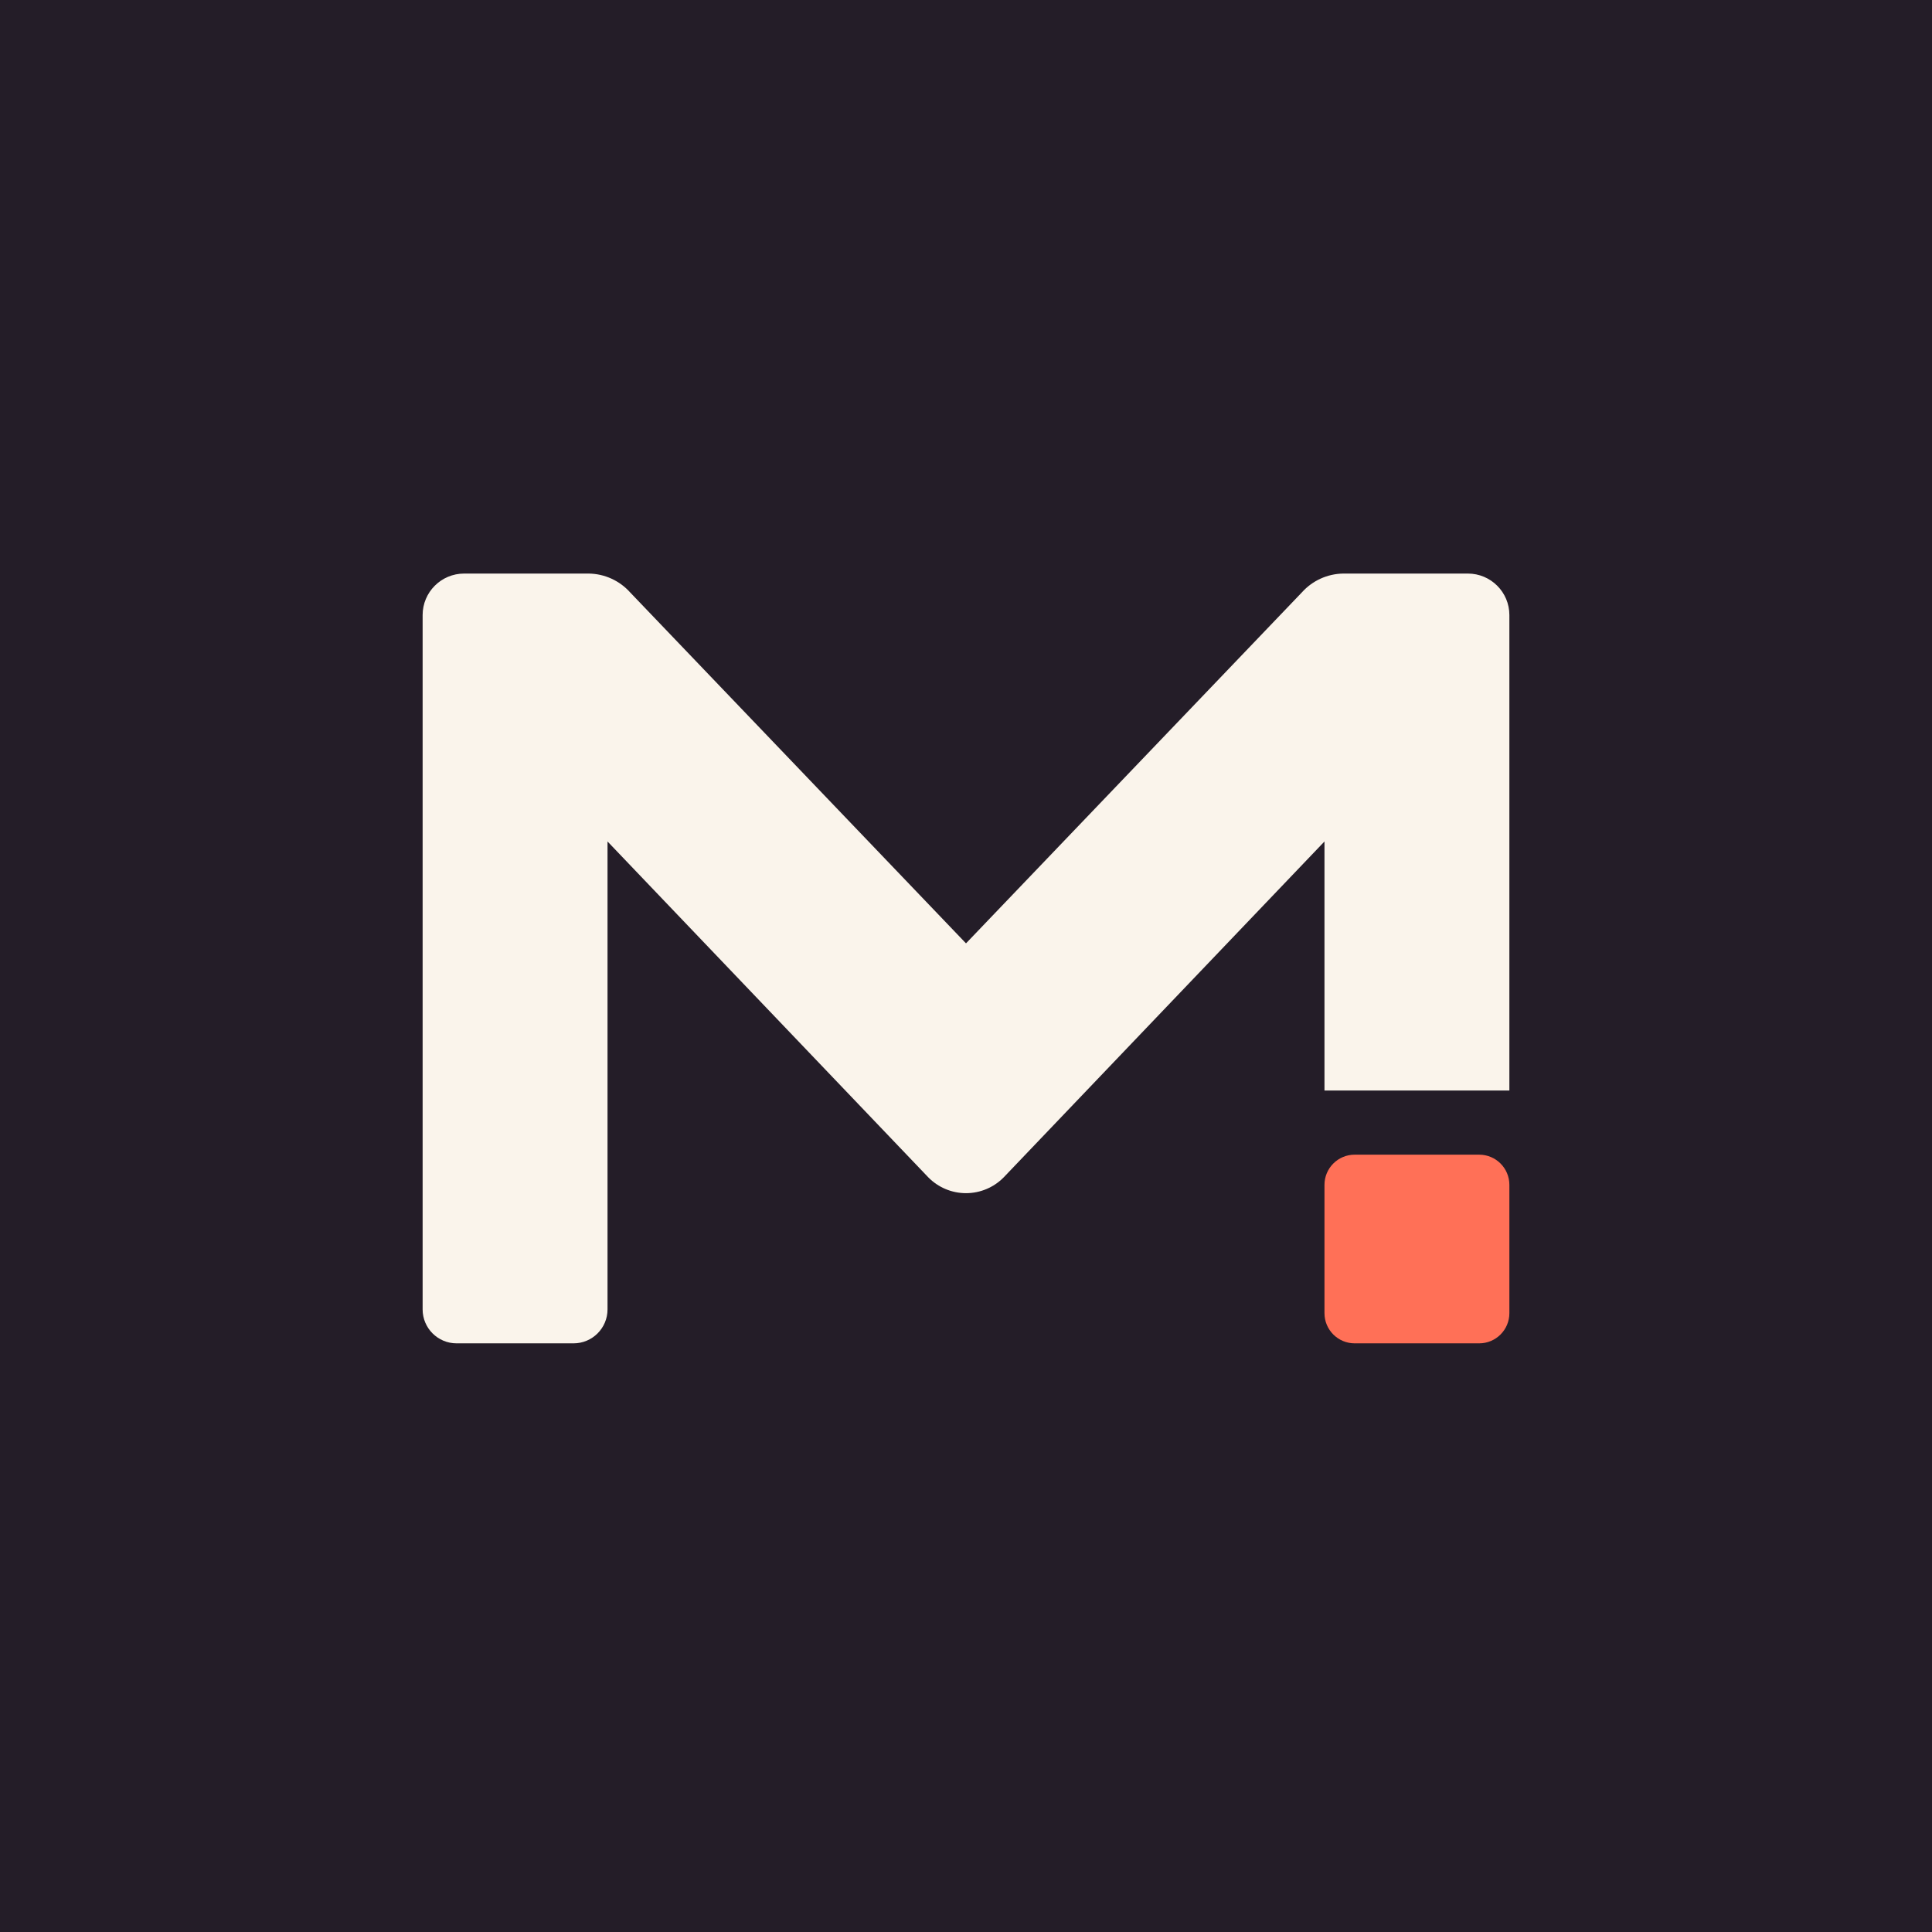
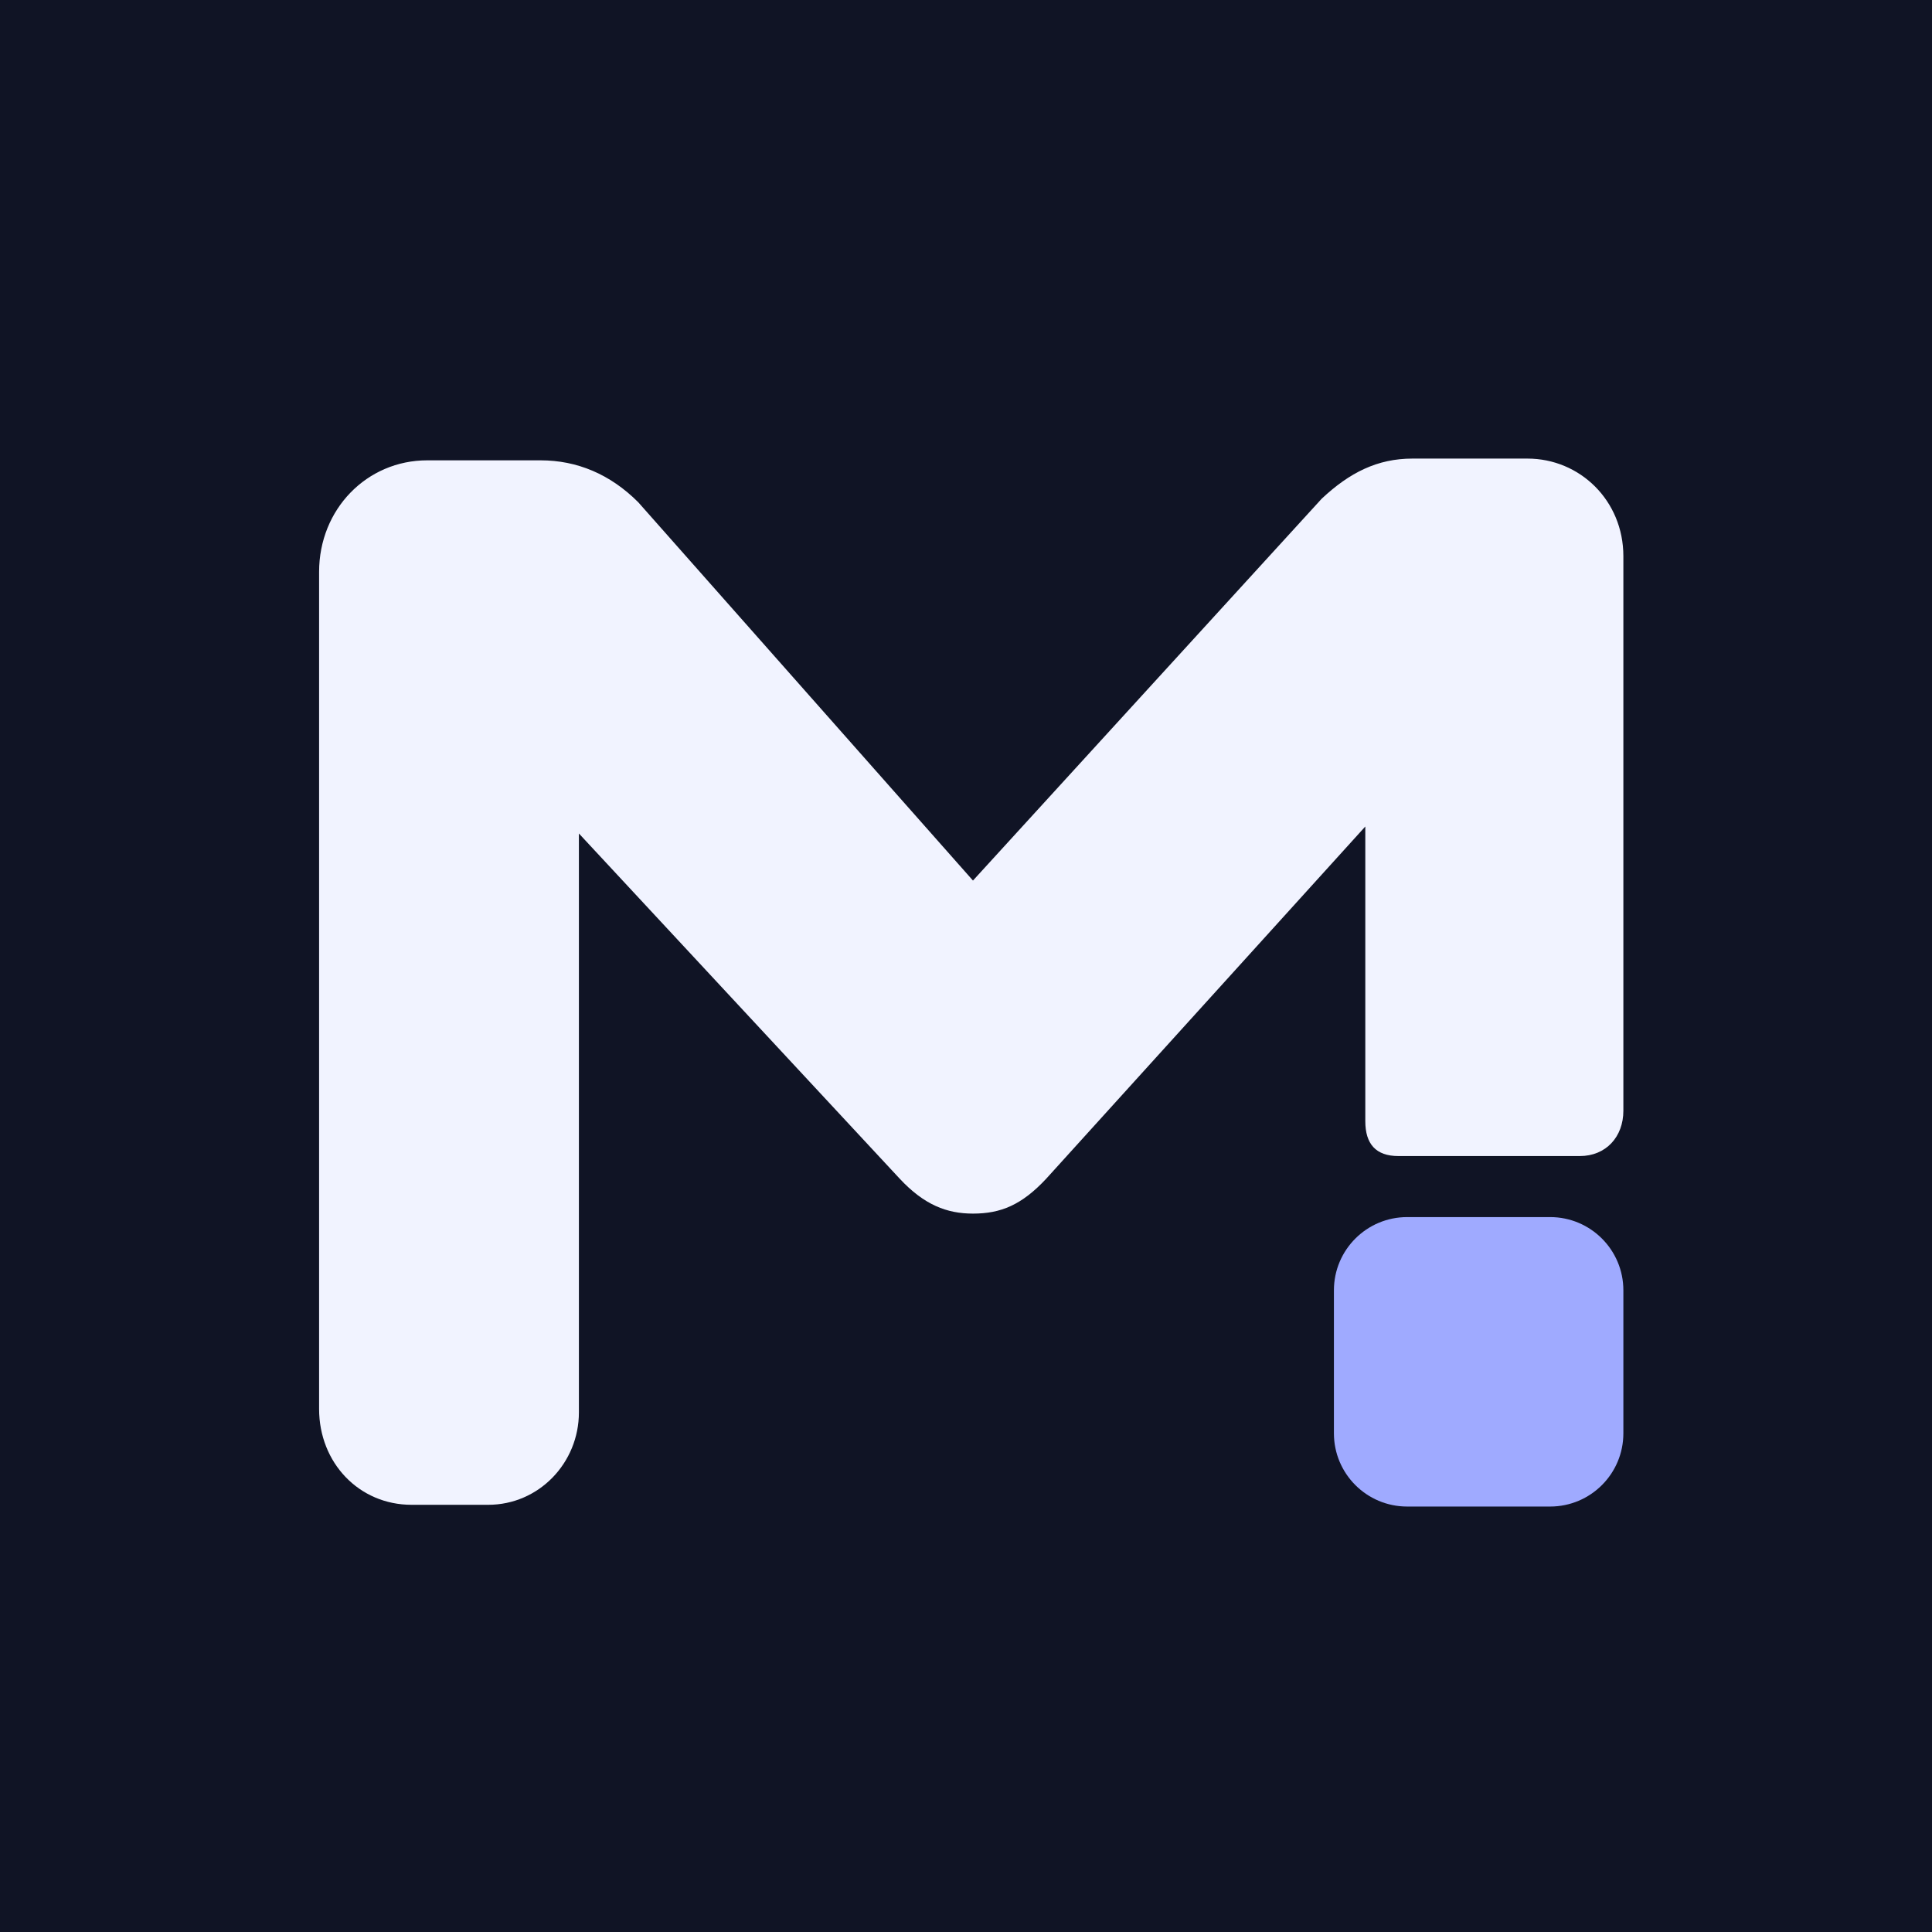
- <svg xmlns="http://www.w3.org/2000/svg" viewBox="0 0 512 512" role="img" aria-labelledby="title">
-   <path fill="#241D28" d="M0 0h512v512H0z" />
-   <path fill="#FAF4EB" d="M112 347V163a11 11 0 0 1 11-11h33a15 15 0 0 1 11 5l89 93 89-93a15 15 0 0 1 11-5h33a11 11 0 0 1 11 11v126h-49v-66l-85 89a14 14 0 0 1-20 0l-85-89v124a9 9 0 0 1-9 9h-31a9 9 0 0 1-9-9Z" />
-   <rect x="351" y="306" width="49" height="50" rx="8" fill="#FF7057" />
+ <svg xmlns="http://www.w3.org/2000/svg" viewBox="0 0 554 554" role="img" aria-label="METON">
+   <rect width="554" height="554" rx="0" fill="#101425" />
+   <g transform="translate(0 0) scale(1)">
+     <path fill="#F1F3FF" d="M 91.5 164 C 91.5 146 105.2 132 122.5 132 H 155 C 165.5 132 175 136 183 144 L 279 252.5 L 379 143 C 387 135.5 395 131.5 405 131.5 H 438 C 453 131.5 465.5 143.5 465.5 159.5 V 318.5 C 465.5 326 460.5 331.5 453 331.5 H 401 C 394.5 331.5 391.5 328 391.5 321.5 V 237 L 300 338 C 293 345.5 287 348 279 348 C 271.5 348 265 345.5 258 338 L 166 239 V 405 C 166 419.5 154.5 431.5 140 431.5 H 118 C 103 431.5 91.5 419.5 91.5 404 Z" />
+     <rect x="382.5" y="349" width="83" height="83" rx="21" fill="#9FAAFF" />
+   </g>
</svg>
